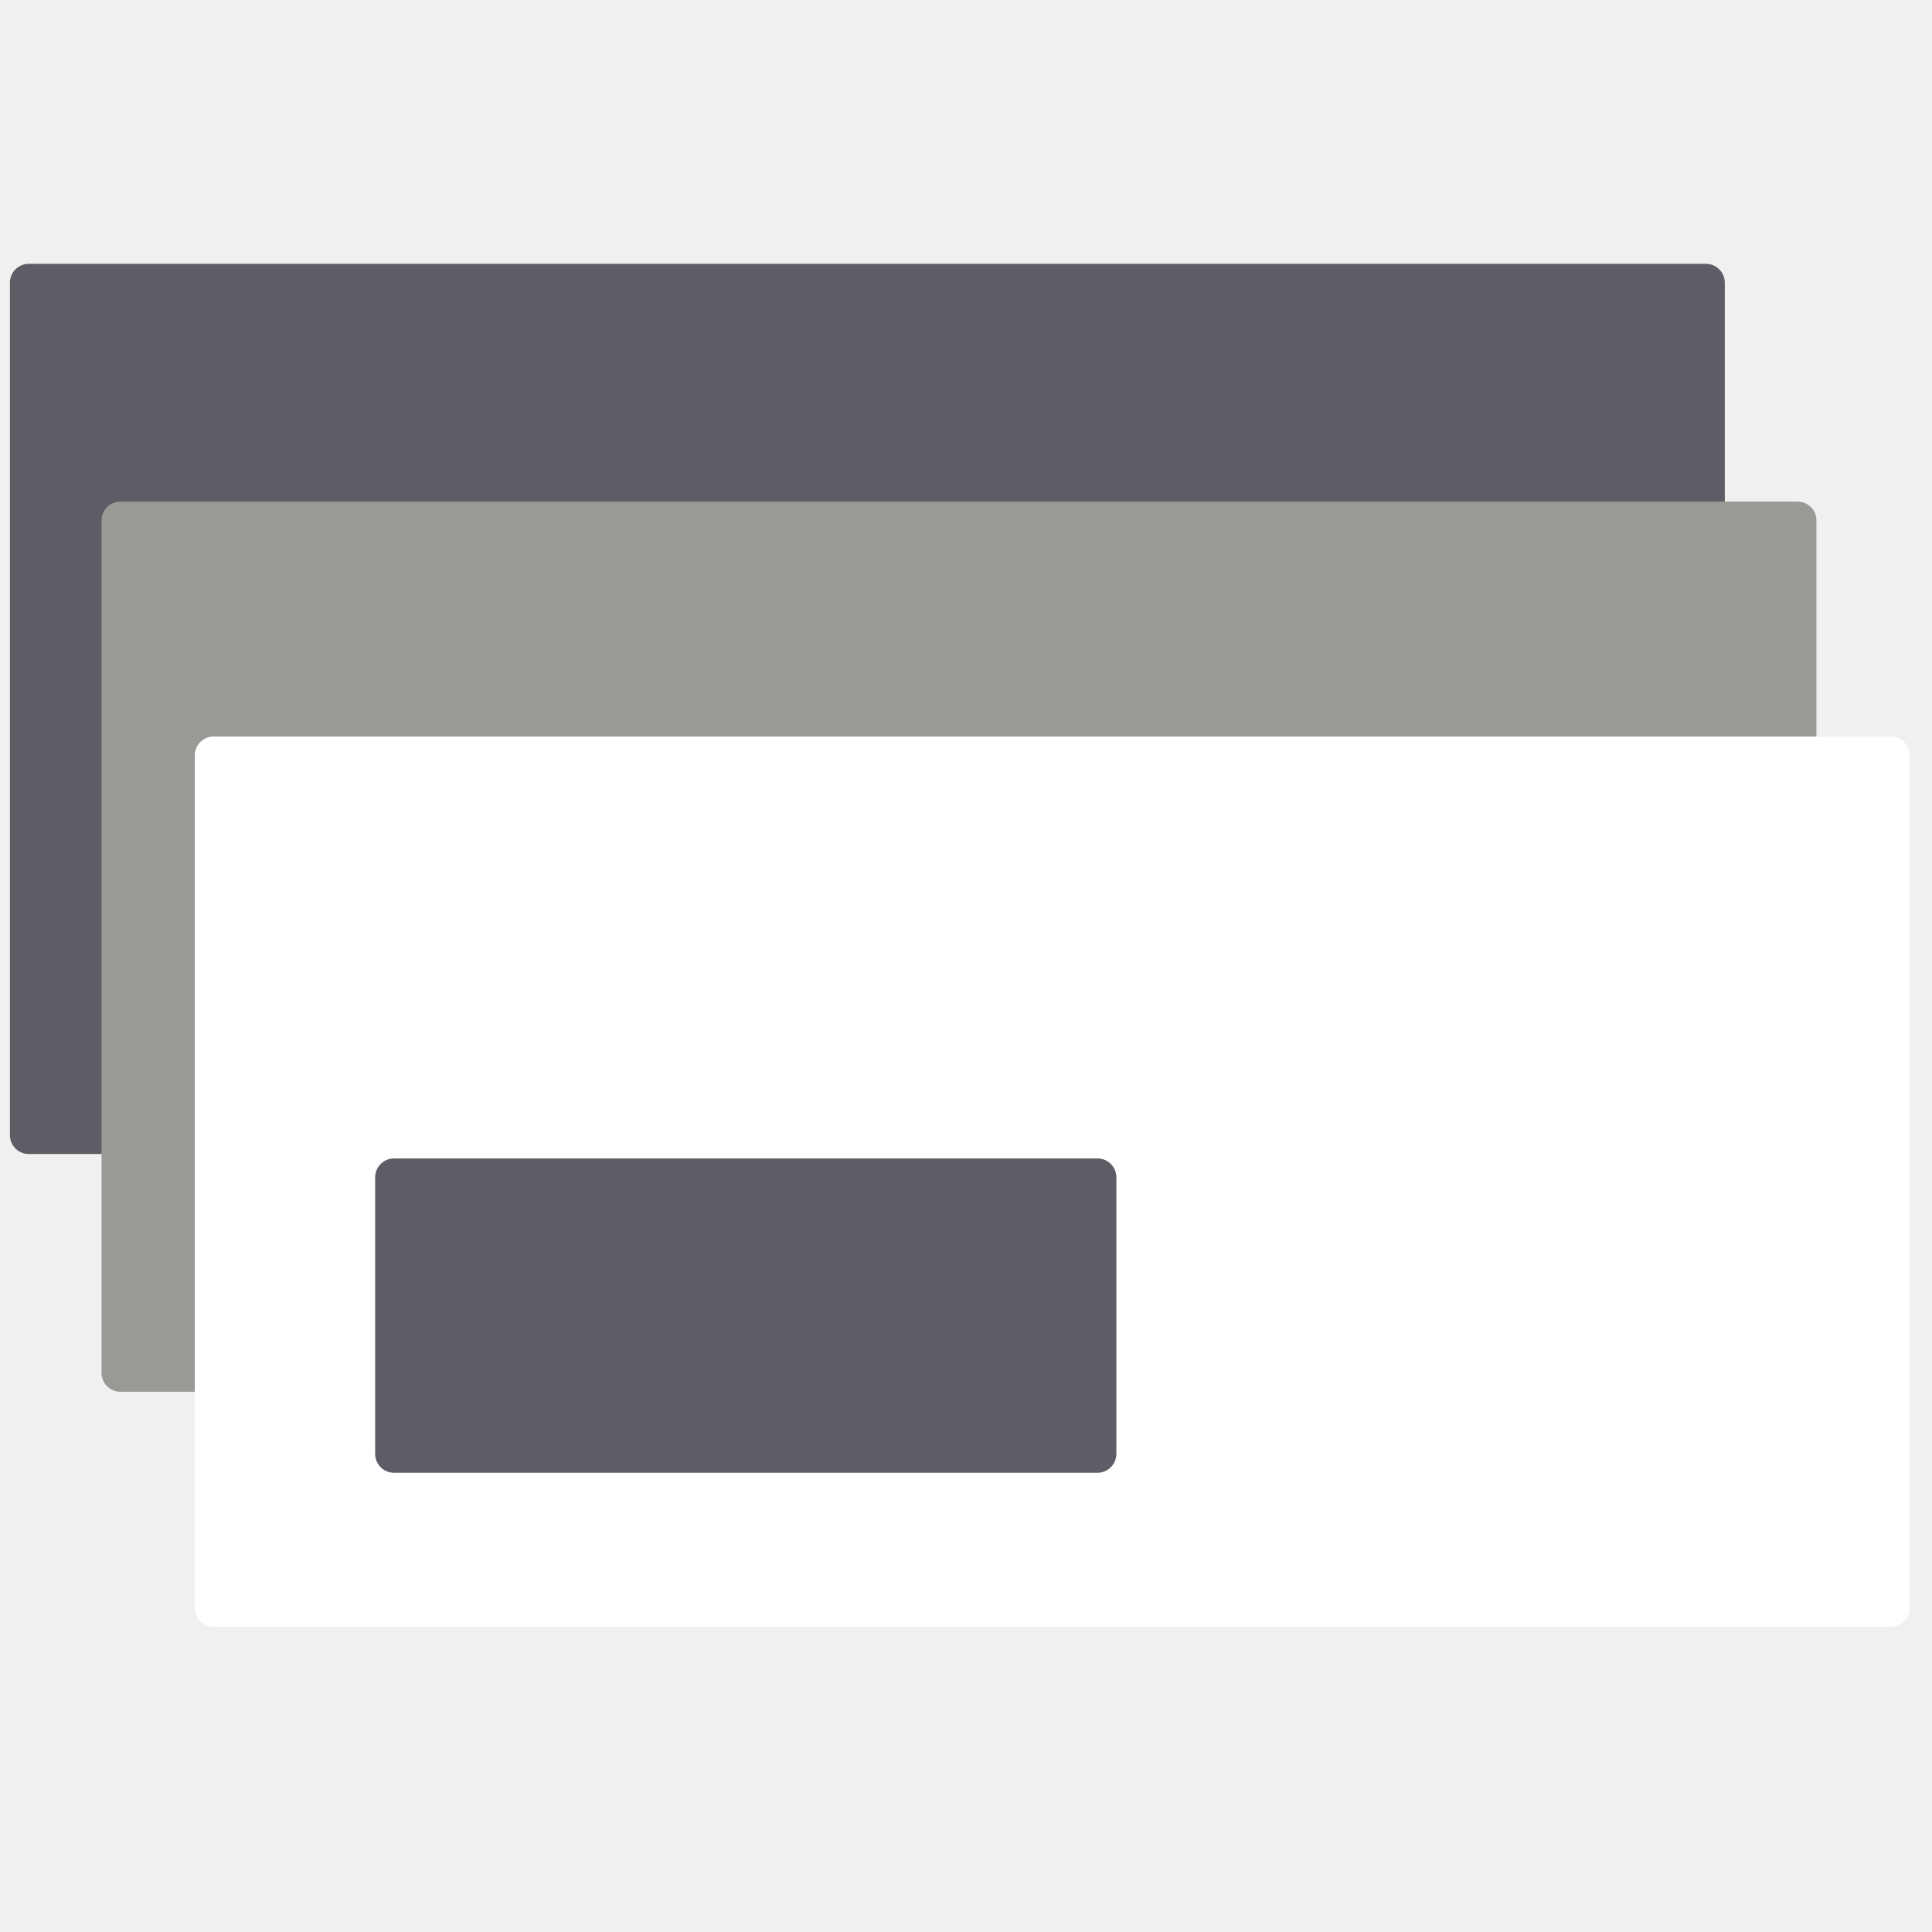
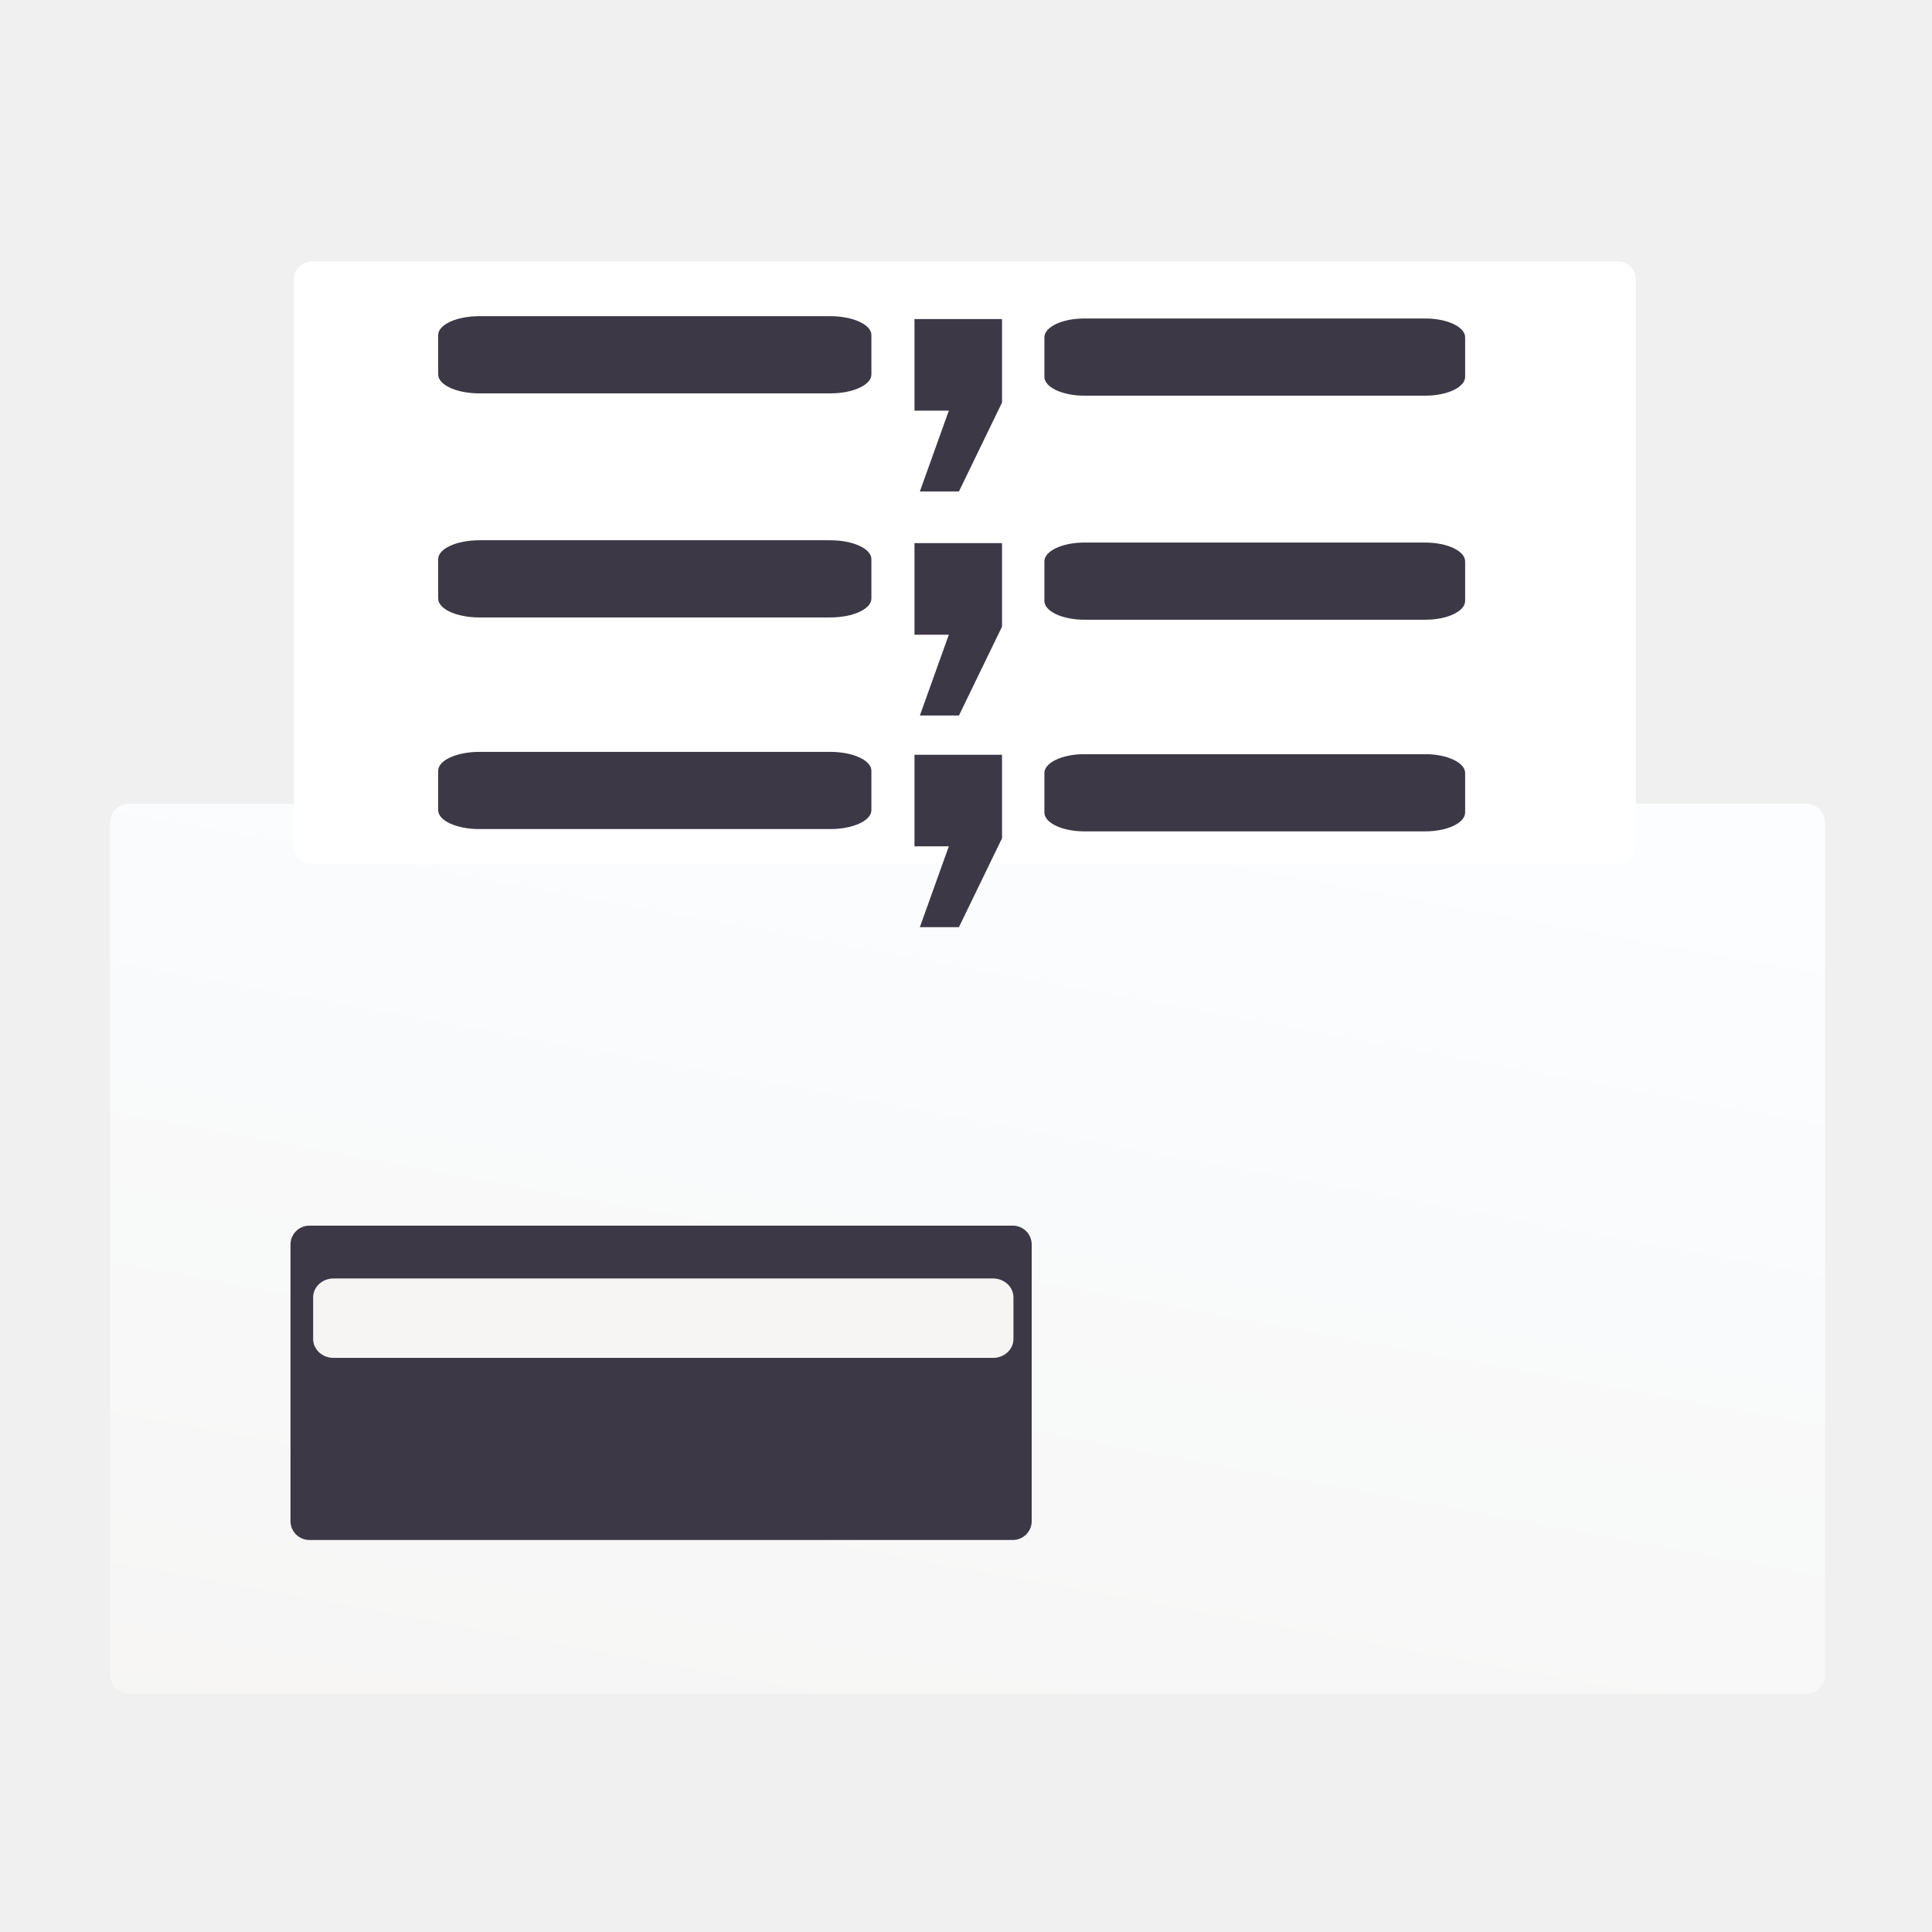
<svg xmlns="http://www.w3.org/2000/svg" xmlns:xlink="http://www.w3.org/1999/xlink" width="512" height="512" viewBox="0 0 512 512" version="1.1" id="svg5">
  <defs id="defs2">
    <linearGradient id="linearGradient3388">
      <stop style="stop-color:#7495a7;stop-opacity:1" offset="0" id="stop3384" />
      <stop style="stop-color:#ebebeb;stop-opacity:1" offset="1" id="stop3386" />
    </linearGradient>
+     <linearGradient id="linearGradient1235">
+       <stop style="stop-color:#fbfdff;stop-opacity:1" offset="0" id="stop1231" />
+       <stop style="stop-color:#f6f5f4;stop-opacity:1" offset="1" id="stop1233" />
+     </linearGradient>
    <linearGradient xlink:href="#linearGradient3388" id="linearGradient3390" x1="126.072" y1="205.536" x2="285.804" y2="46.383" gradientUnits="userSpaceOnUse" />
+     <linearGradient xlink:href="#linearGradient1235" id="linearGradient9" gradientUnits="userSpaceOnUse" x1="424.126" y1="193.477" x2="367.539" y2="501.606" />
  </defs>
-   <g id="layer1">
-     <g id="g7542-9" transform="translate(25.85825,-13.79639)" style="fill:#5e5c64;stroke:none">
-       <rect style="fill:#5e5c64;fill-opacity:1;stroke:none;stroke-width:3;stroke-linecap:round;stroke-linejoin:round" id="rect31-5-3" width="454.461" height="235.912" x="-23.228" y="83.711" rx="5" ry="5" />
-       <rect style="fill:#5e5c64;fill-opacity:1;stroke:none;stroke-width:4;stroke-linecap:round;stroke-linejoin:round;stroke-miterlimit:4;stroke-dasharray:none" id="rect5787-2-8" width="196.423" height="83.302" x="24.571" y="195.523" rx="5" ry="5" />
+   <g id="layer1" transform="translate(0,65.31959)">
+     <g id="g9" transform="translate(9.770618,-29.37629)" style="display:inline">
+       <rect style="fill:url(#linearGradient9);fill-opacity:1" id="rect4" width="454.461" height="235.912" x="19.418" y="177.054" rx="5" ry="5" />
+       <rect style="fill:#3d3846;fill-opacity:1;stroke:none;stroke-width:4;stroke-linecap:round;stroke-linejoin:round;stroke-miterlimit:4;stroke-dasharray:none" id="rect7" width="196.423" height="83.302" x="67.216" y="288.866" rx="5" ry="5" />
+       <rect style="display:inline;fill:#f6f5f4;fill-opacity:1;stroke-width:4.158;stroke-linecap:round;stroke-linejoin:round" id="rect9" width="185.586" height="21.044" x="73.216" y="302.866" rx="5.404" ry="5" />
    </g>
-     <g id="g7542" transform="translate(50.1366,49.21367)" style="fill:#9a9996">
-       <rect style="fill:#9a9996;fill-opacity:1;stroke:none;stroke-width:3;stroke-linecap:round;stroke-linejoin:round" id="rect31-5" width="454.461" height="235.912" x="-23.228" y="83.711" rx="5" ry="5" />
-       <rect style="fill:#9a9996;fill-opacity:1;stroke:none;stroke-width:4;stroke-linecap:round;stroke-linejoin:round;stroke-miterlimit:4;stroke-dasharray:none" id="rect5787-2" width="196.423" height="83.302" x="24.571" y="195.523" rx="5" ry="5" />
-     </g>
-     <g id="g7552" transform="translate(32.20361,18.12887)" style="fill:#ffffff;fill-opacity:1">
-       <rect style="fill:#ffffff;fill-opacity:1;stroke:none;stroke-width:3;stroke-linecap:round;stroke-linejoin:round" id="rect31" width="454.461" height="235.912" x="19.418" y="177.054" rx="5" ry="5" />
-       <g id="g2213" transform="translate(28.51546,-0.2293814)" style="fill:#ffffff;fill-opacity:1;stroke-width:4;stroke-miterlimit:4;stroke-dasharray:none" />
-       <rect style="fill:#5e5c64;fill-opacity:1;stroke:none;stroke-width:4;stroke-linecap:round;stroke-linejoin:round;stroke-miterlimit:4;stroke-dasharray:none" id="rect5787" width="196.423" height="83.302" x="67.216" y="288.866" rx="5" ry="5" />
-     </g>
+   </g>
+   <g id="layer2">
+     <rect style="fill:#ffffff;fill-opacity:1;stroke-width:0.972;stroke:none;stroke-opacity:1" id="rect10" width="355.629" height="159.67" x="77.897" y="69.258" rx="5" ry="4.727" />
+     <text xml:space="preserve" style="font-weight:bold;font-size:235.371px;font-family:Cabin;-inkscape-font-specification:'Cabin Bold';text-align:center;writing-mode:lr-tb;direction:ltr;text-anchor:middle;fill:#26a269;stroke-width:12.609" x="86.246" y="220.569" id="text9">
+       <tspan id="tspan9" x="86.246" y="220.569" style="stroke-width:12.609">{</tspan>
+     </text>
+     <text xml:space="preserve" style="font-weight:bold;font-size:235.371px;font-family:Cabin;-inkscape-font-specification:'Cabin Bold';text-align:center;writing-mode:lr-tb;direction:ltr;text-anchor:middle;fill:#26a269;stroke-width:12.609" x="-426.469" y="221.044" id="text9-3" transform="scale(-1,1)">
+       <tspan id="tspan9-6" x="-426.469" y="221.044" style="stroke-width:12.609">{</tspan>
+     </text>
+     <text xml:space="preserve" style="font-weight:bold;font-size:235.371px;font-family:Cabin;-inkscape-font-specification:'Cabin Bold';text-align:center;writing-mode:lr-tb;direction:ltr;text-anchor:middle;fill:#3d3846;stroke-width:12.609" x="86.246" y="220.569" id="text11">
+       <tspan id="tspan11" x="86.246" y="220.569" style="stroke-width:12.609;fill:#3d3846">{</tspan>
+     </text>
+     <text xml:space="preserve" style="font-weight:bold;font-size:235.371px;font-family:Cabin;-inkscape-font-specification:'Cabin Bold';text-align:center;writing-mode:lr-tb;direction:ltr;text-anchor:middle;fill:#3d3846;stroke-width:12.609" x="-426.469" y="221.044" id="text12" transform="scale(-1,1)">
+       <tspan id="tspan12" x="-426.469" y="221.044" style="stroke-width:12.609;fill:#3d3846">{</tspan>
+     </text>
+     <rect style="fill:#3d3846;stroke-width:1.475" id="rect14" width="114.804" height="20.454" x="116.124" y="83.794" rx="10.875" ry="5" />
+     <rect style="fill:#3d3846;stroke-width:1.453" id="rect14-3" width="111.505" height="20.454" x="276.773" y="84.402" rx="10.562" ry="5" />
+     <path d="m 254.126,130.24 11.421,-23.557 V 84.554 h -23.2 v 24.271 h 9.102 l -7.674,21.415 z" id="text15" style="font-weight:bold;font-size:178.461px;font-family:Cabin;-inkscape-font-specification:'Cabin Bold';text-align:center;text-anchor:middle;fill:#3d3846;stroke-width:9.56" aria-label="," />
+     <rect style="fill:#3d3846;stroke-width:1.475" id="rect15" width="114.804" height="20.454" x="116.124" y="143.175" rx="10.875" ry="5" />
+     <rect style="fill:#3d3846;stroke-width:1.453" id="rect16" width="111.505" height="20.454" x="276.773" y="143.783" rx="10.562" ry="5" />
+     <path d="m 254.126,189.621 11.421,-23.557 v -22.129 h -23.2 v 24.271 h 9.102 l -7.674,21.415 z" id="text16" style="font-weight:bold;font-size:178.461px;font-family:Cabin;-inkscape-font-specification:'Cabin Bold';text-align:center;text-anchor:middle;fill:#3d3846;stroke-width:9.56" aria-label="," />
+     <rect style="fill:#3d3846;stroke-width:1.475" id="rect17" width="114.804" height="20.454" x="116.124" y="199.258" rx="10.875" ry="5" />
+     <rect style="fill:#3d3846;stroke-width:1.453" id="rect18" width="111.505" height="20.454" x="276.773" y="199.866" rx="10.562" ry="5" />
+     <path d="m 254.126,245.704 11.421,-23.557 v -22.129 h -23.2 v 24.271 h 9.102 l -7.674,21.415 z" id="text18" style="font-weight:bold;font-size:178.461px;font-family:Cabin;-inkscape-font-specification:'Cabin Bold';text-align:center;text-anchor:middle;fill:#3d3846;stroke-width:9.56" aria-label="," />
  </g>
  <g id="layer3" style="display:none">
    <path style="fill:url(#linearGradient3390);fill-opacity:1;stroke:#000000;stroke-width:4;stroke-linecap:round;stroke-linejoin:round;stroke-miterlimit:4;stroke-dasharray:none;stroke-opacity:1" d="m 228.789,215.737 c -9.951,-21.765 58.665,-83.379 62.717,-109.34 C 295.557,80.436 283.505,46.472 232.268,27.219 190.628,11.573 159.871,9.732 156.477,21.5 c -3.394,11.768 5.327,16.781 18.853,25.928 -27.972,-5.093 -36.057,-8.366 -39.518,0.704 -3.461,9.07 15.892,22.784 25.719,26.781 -17.134,-2.827 -34.683,-9.954 -39.541,-0.892 -4.858,9.062 8.372,26.41 29.469,46.193 17.206,16.135 42.477,48.064 21.201,94.608" id="path2753" />
  </g>
</svg>
